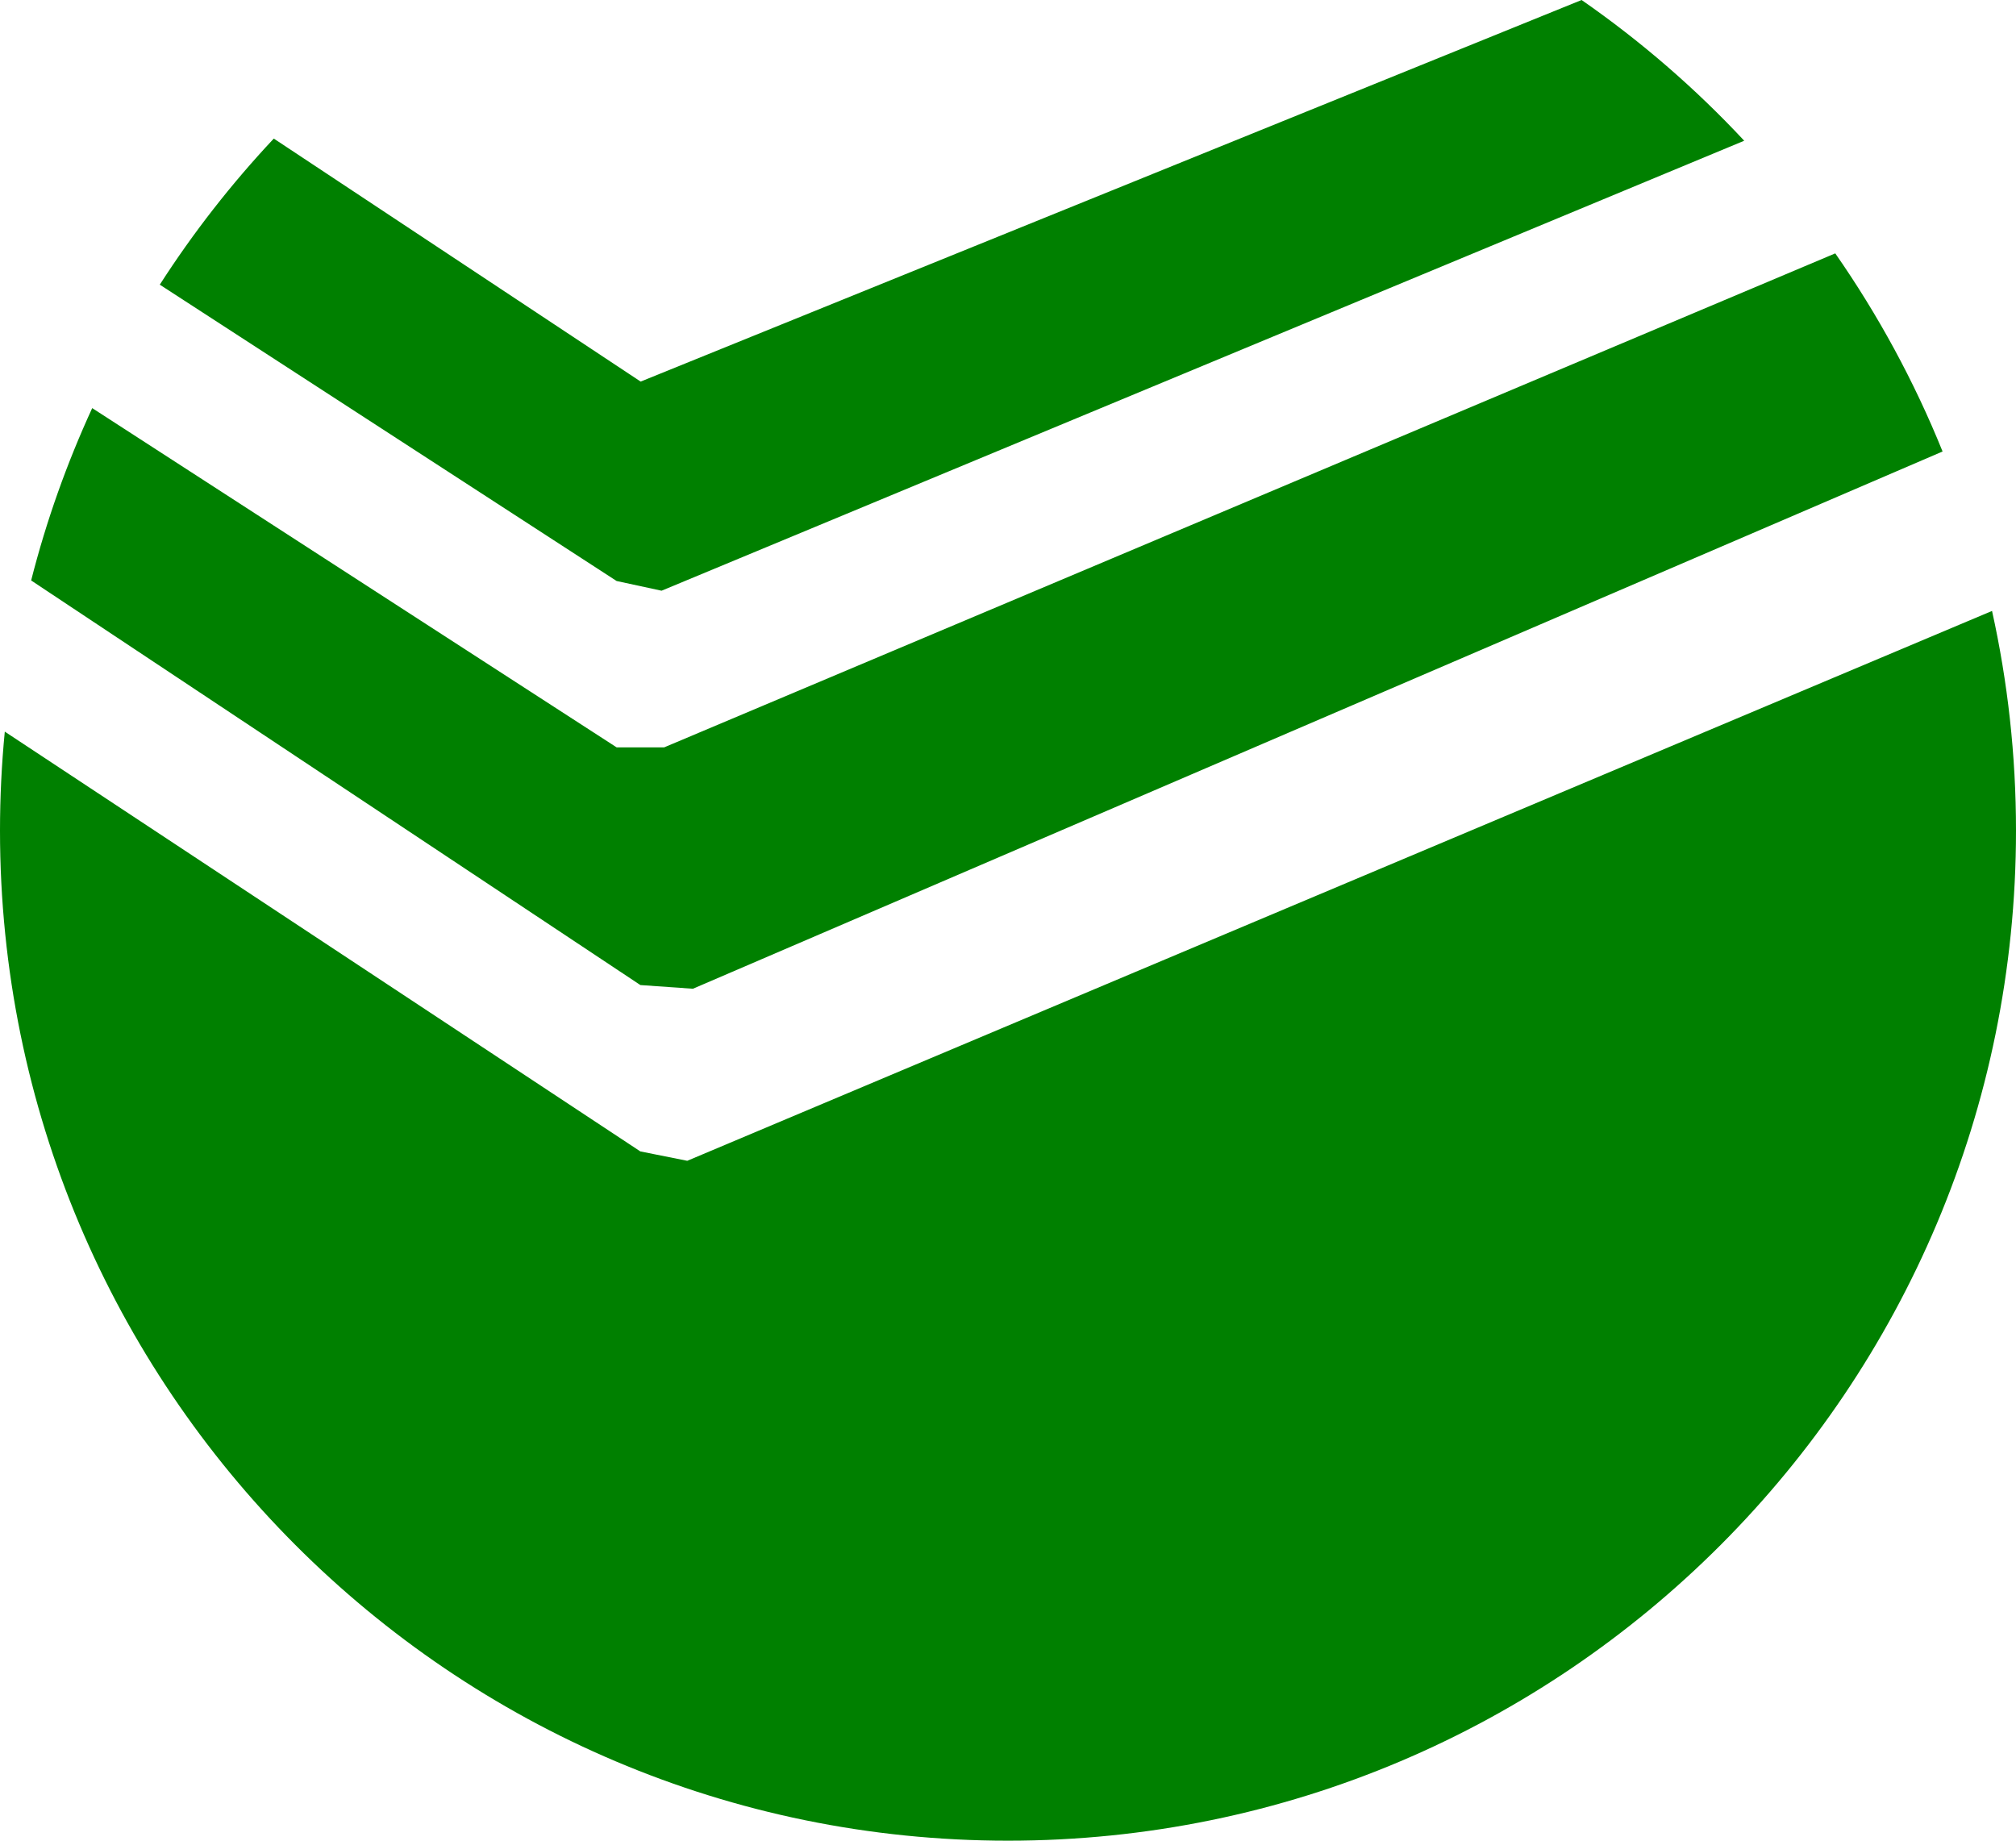
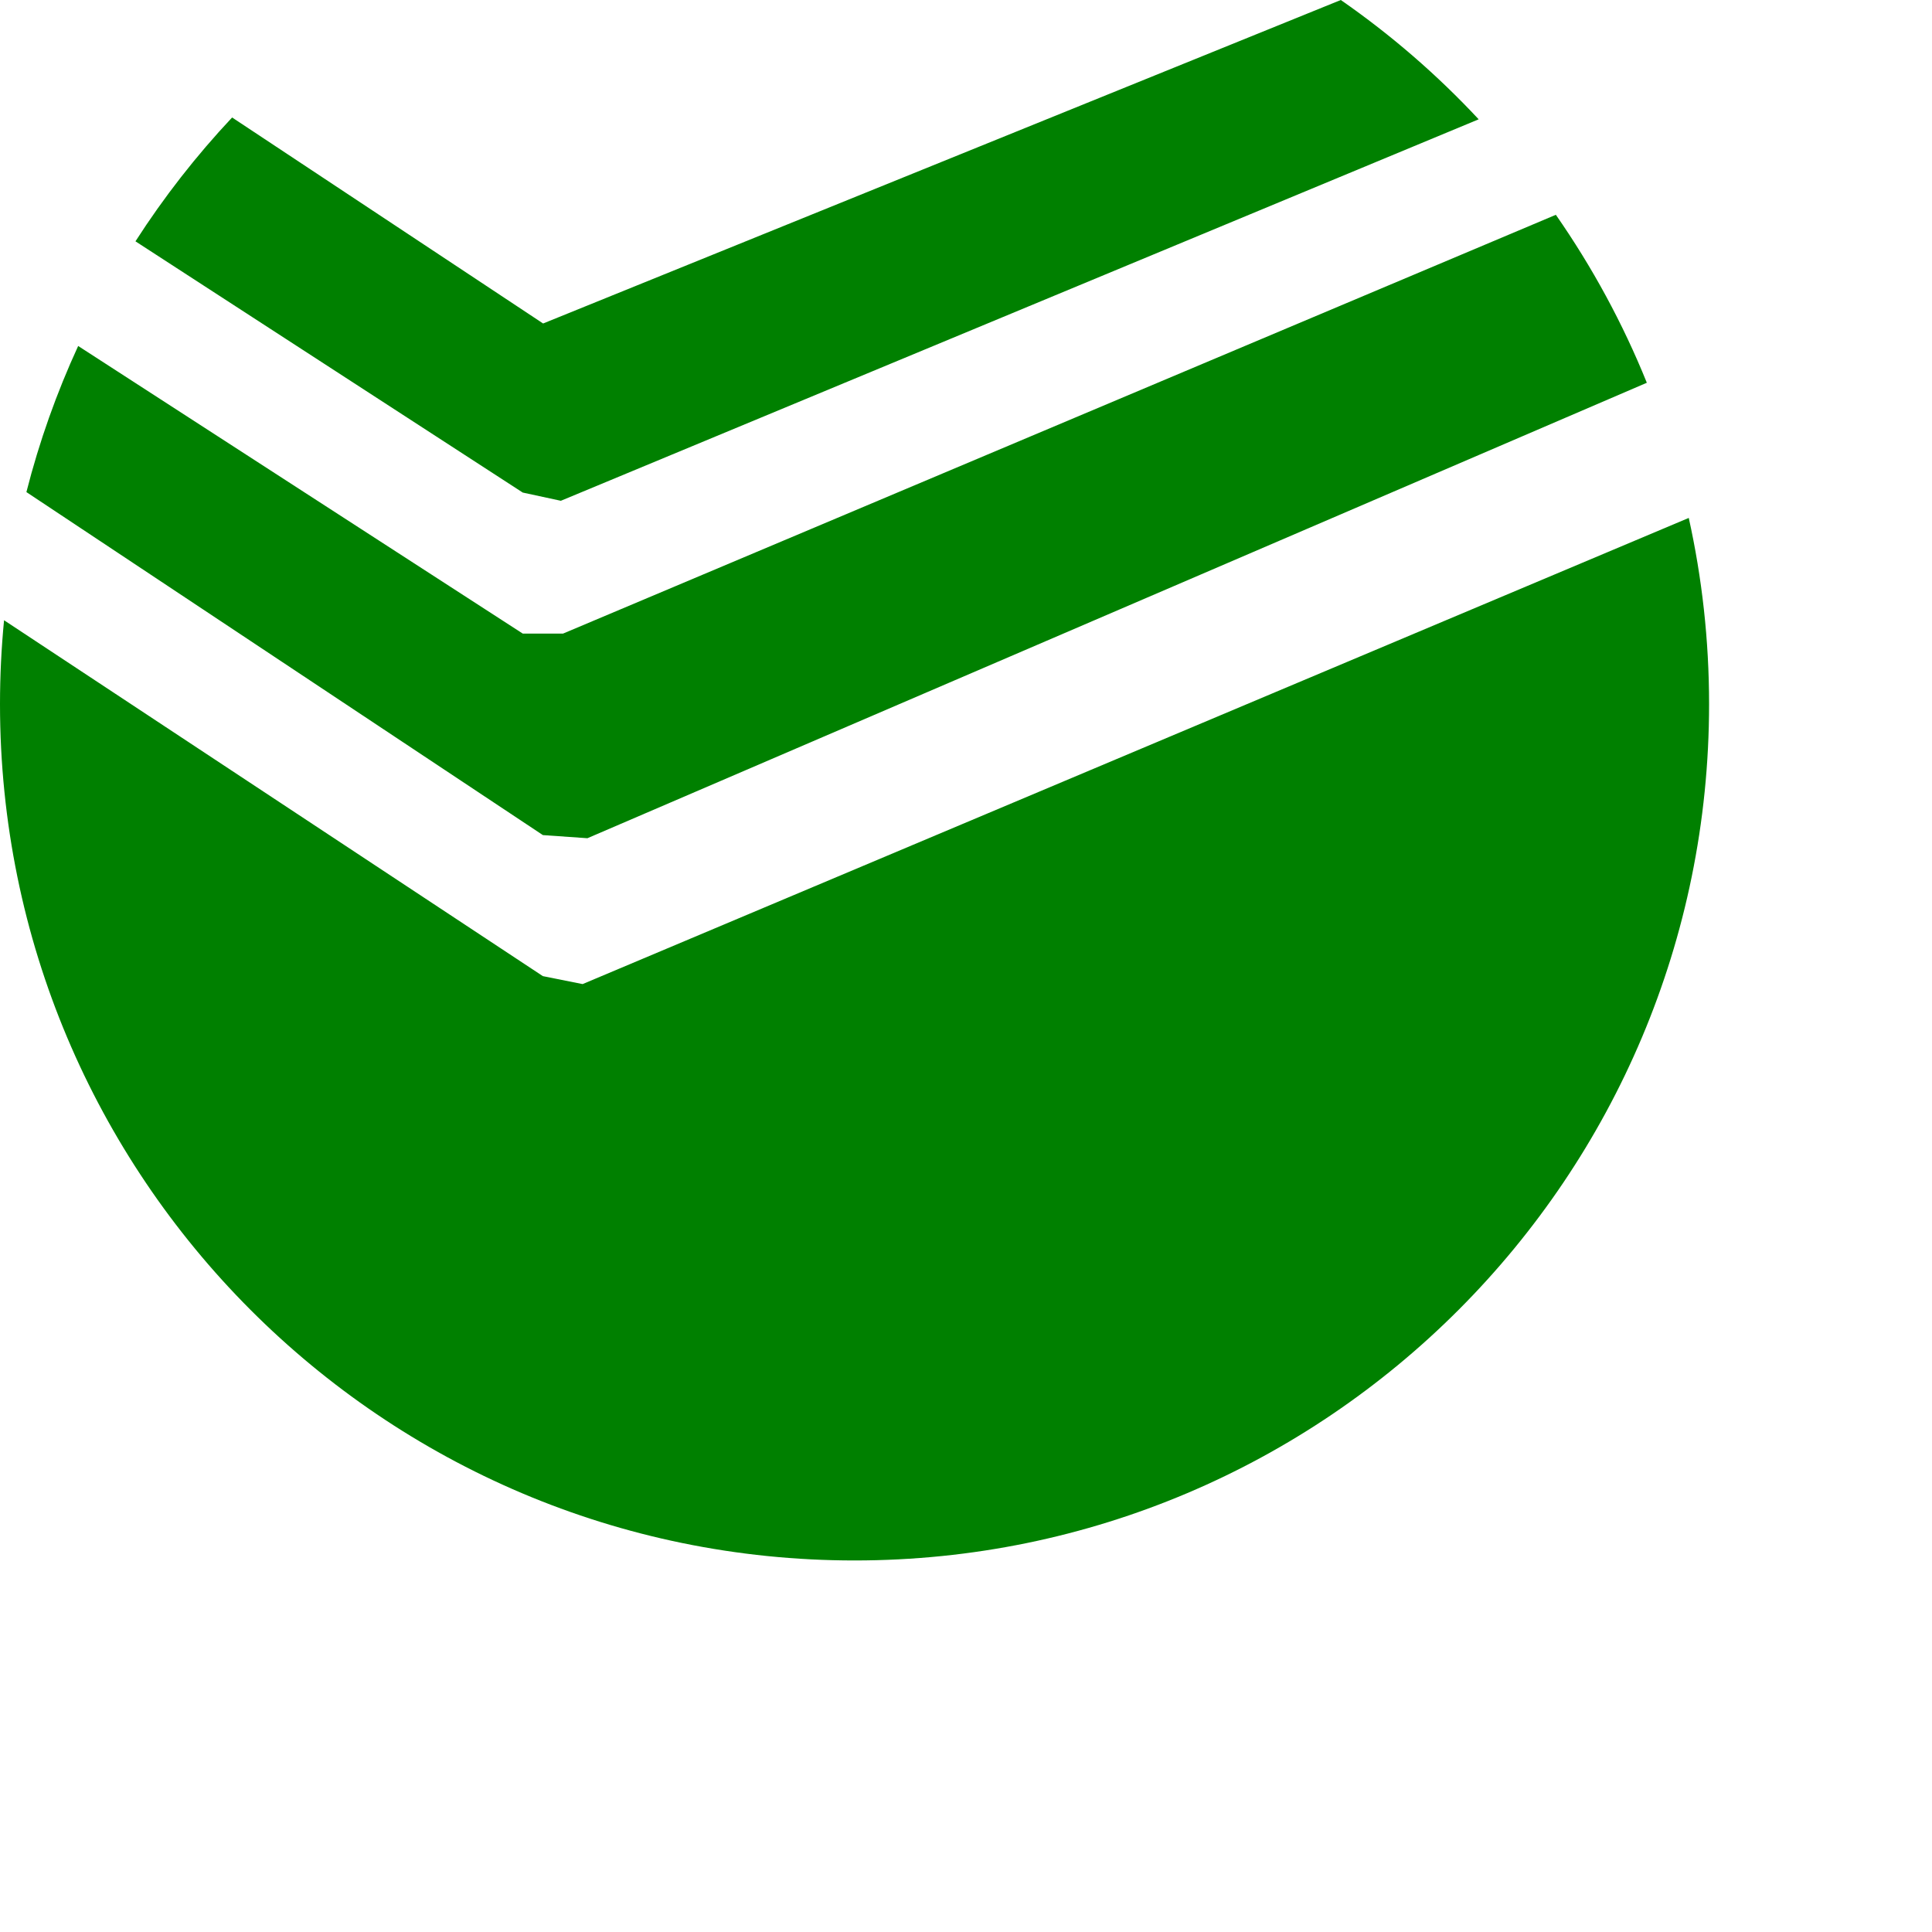
- <svg xmlns="http://www.w3.org/2000/svg" width="69" height="63" viewBox="0 0 69 63" fill="none">
+ <svg xmlns="http://www.w3.org/2000/svg" width="5" height="5" viewBox="0 0 78 78" fill="none">
  <path fill-rule="evenodd" clip-rule="evenodd" d="M34.5 63C15.446 63 0 47.521 0 28.427C0 27.285 0.056 26.155 0.164 25.041L21.917 39.409L23.522 39.73L68.18 20.91C68.716 23.331 69 25.845 69 28.427C69.001 47.521 53.555 63 34.5 63ZM21.918 33.715L1.066 19.867C1.586 17.822 2.29 15.85 3.156 13.968L21.106 25.58H22.731L62.814 8.672C64.277 10.773 65.514 13.045 66.487 15.453L23.716 33.841L21.918 33.715ZM21.105 19.886L5.469 9.743C6.617 7.957 7.924 6.284 9.371 4.743L21.927 13.06L54.132 0C56.155 1.405 58.023 3.02 59.698 4.817L22.643 20.218L21.105 19.886Z" fill="green" />
</svg>
